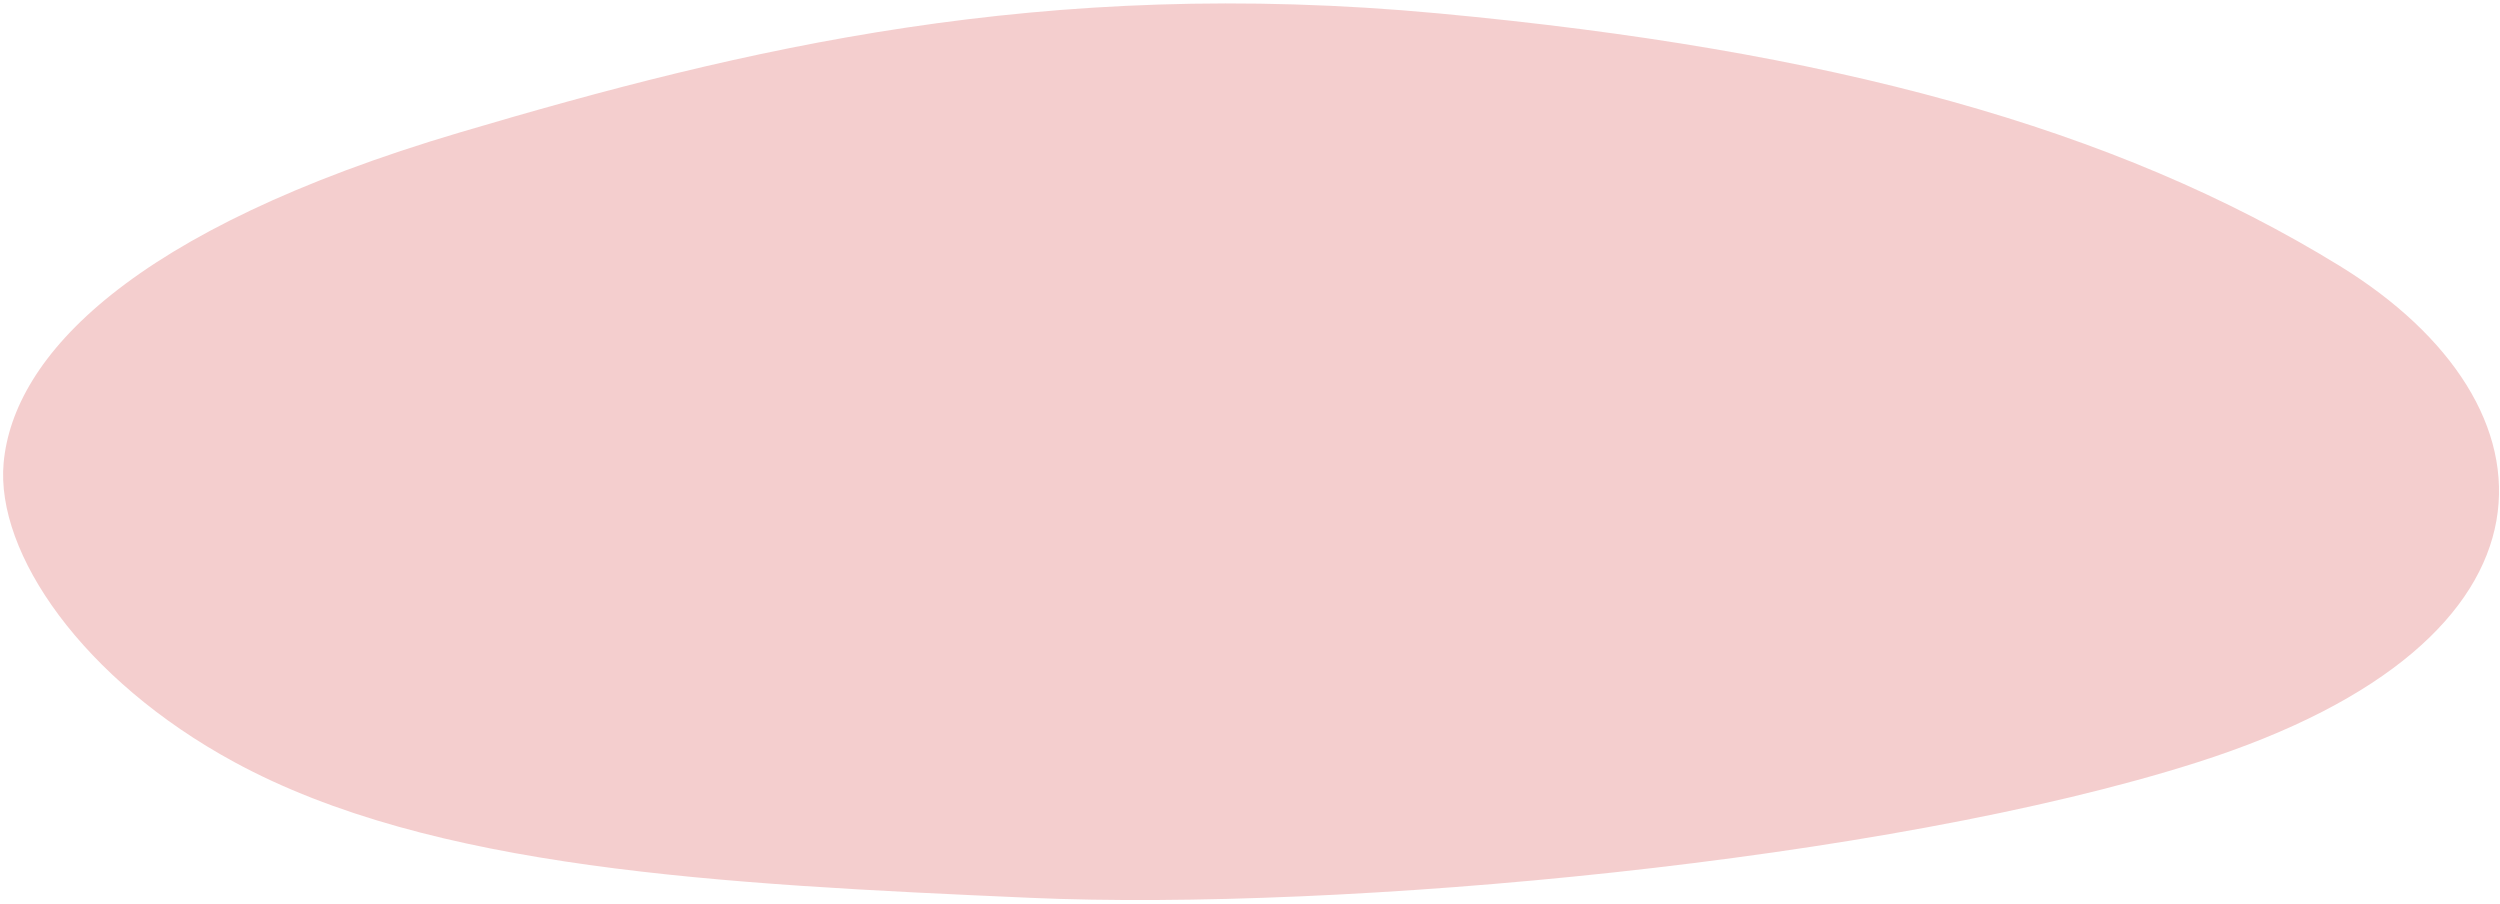
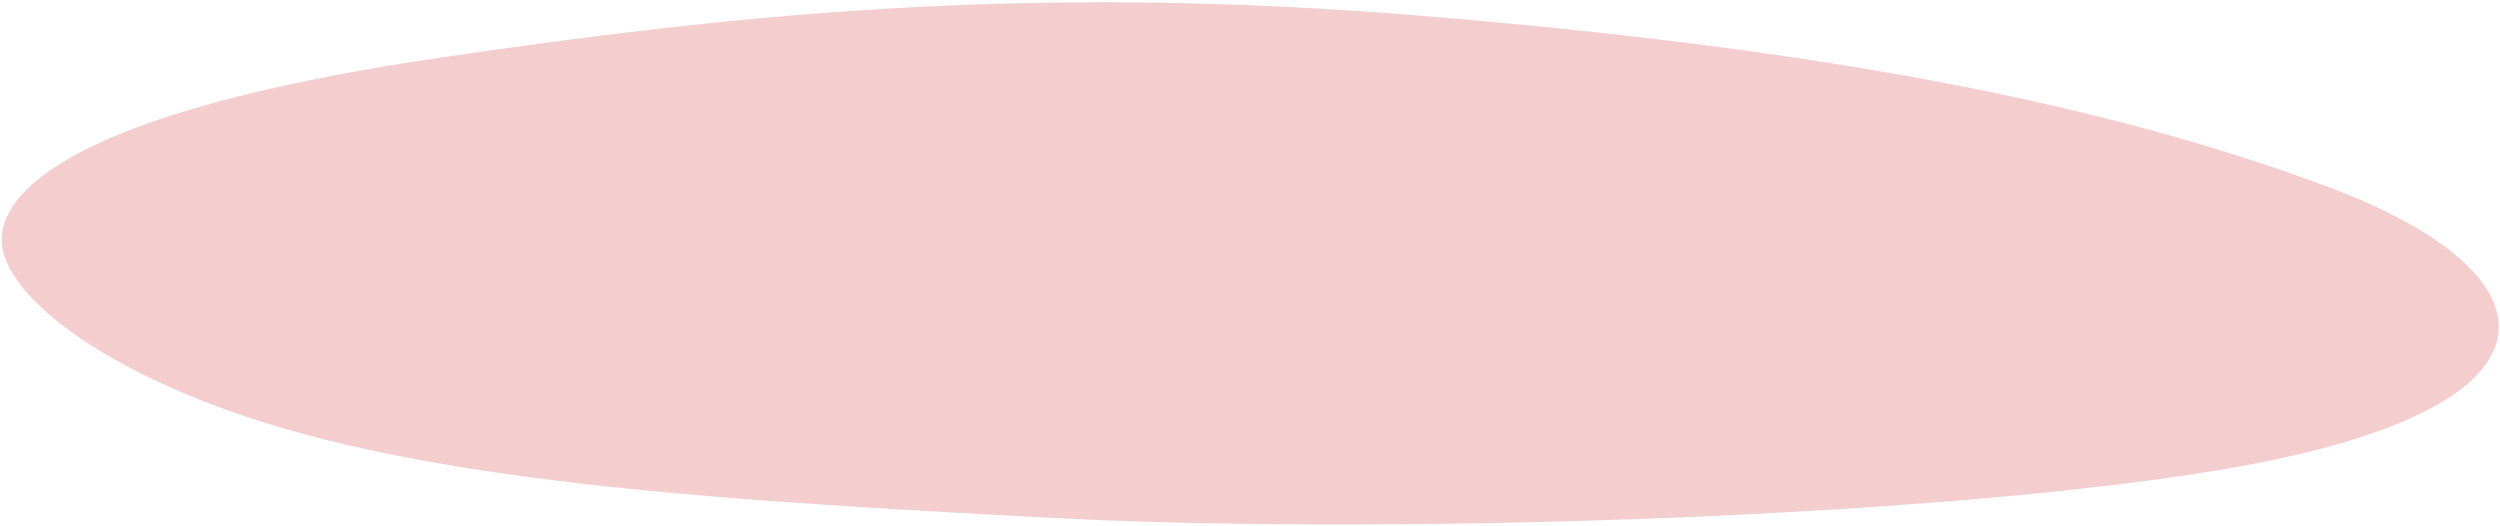
- <svg xmlns="http://www.w3.org/2000/svg" width="625" height="226" viewBox="0 0 625 226" fill="none">
-   <path d="M257.527 224.454C179.72 221.026 107.871 217.33 58.527 190.494C20.702 169.924 -1.141 138.315 0.906 115.741C3.317 89.154 32.519 57.51 114.99 33.102C185.831 12.136 260.46 -5.922 359.738 3.356C457.454 12.488 528.499 31.778 584.96 66.5C641.421 101.222 644.78 160.153 549.281 190.594C471.532 215.377 335.333 227.882 257.527 224.454Z" fill="#F4CECE" />
+ <svg xmlns="http://www.w3.org/2000/svg" width="623" height="131" viewBox="0 0 623 131" fill="none">
+   <path d="M261.059 129.014C183.344 124.855 111.556 120.707 61.184 103.79C22.571 90.823 -0.597 71.911 0.449 58.898C1.681 43.571 29.398 26.065 110.536 14.238C180.233 4.078 253.834 -4.292 353.21 3.854C451.023 11.872 522.697 25.026 580.511 46.708C638.326 68.389 644.271 102.605 550.411 117.561C473.996 129.738 338.773 133.173 261.059 129.014Z" fill="#F4CECE" />
</svg>
